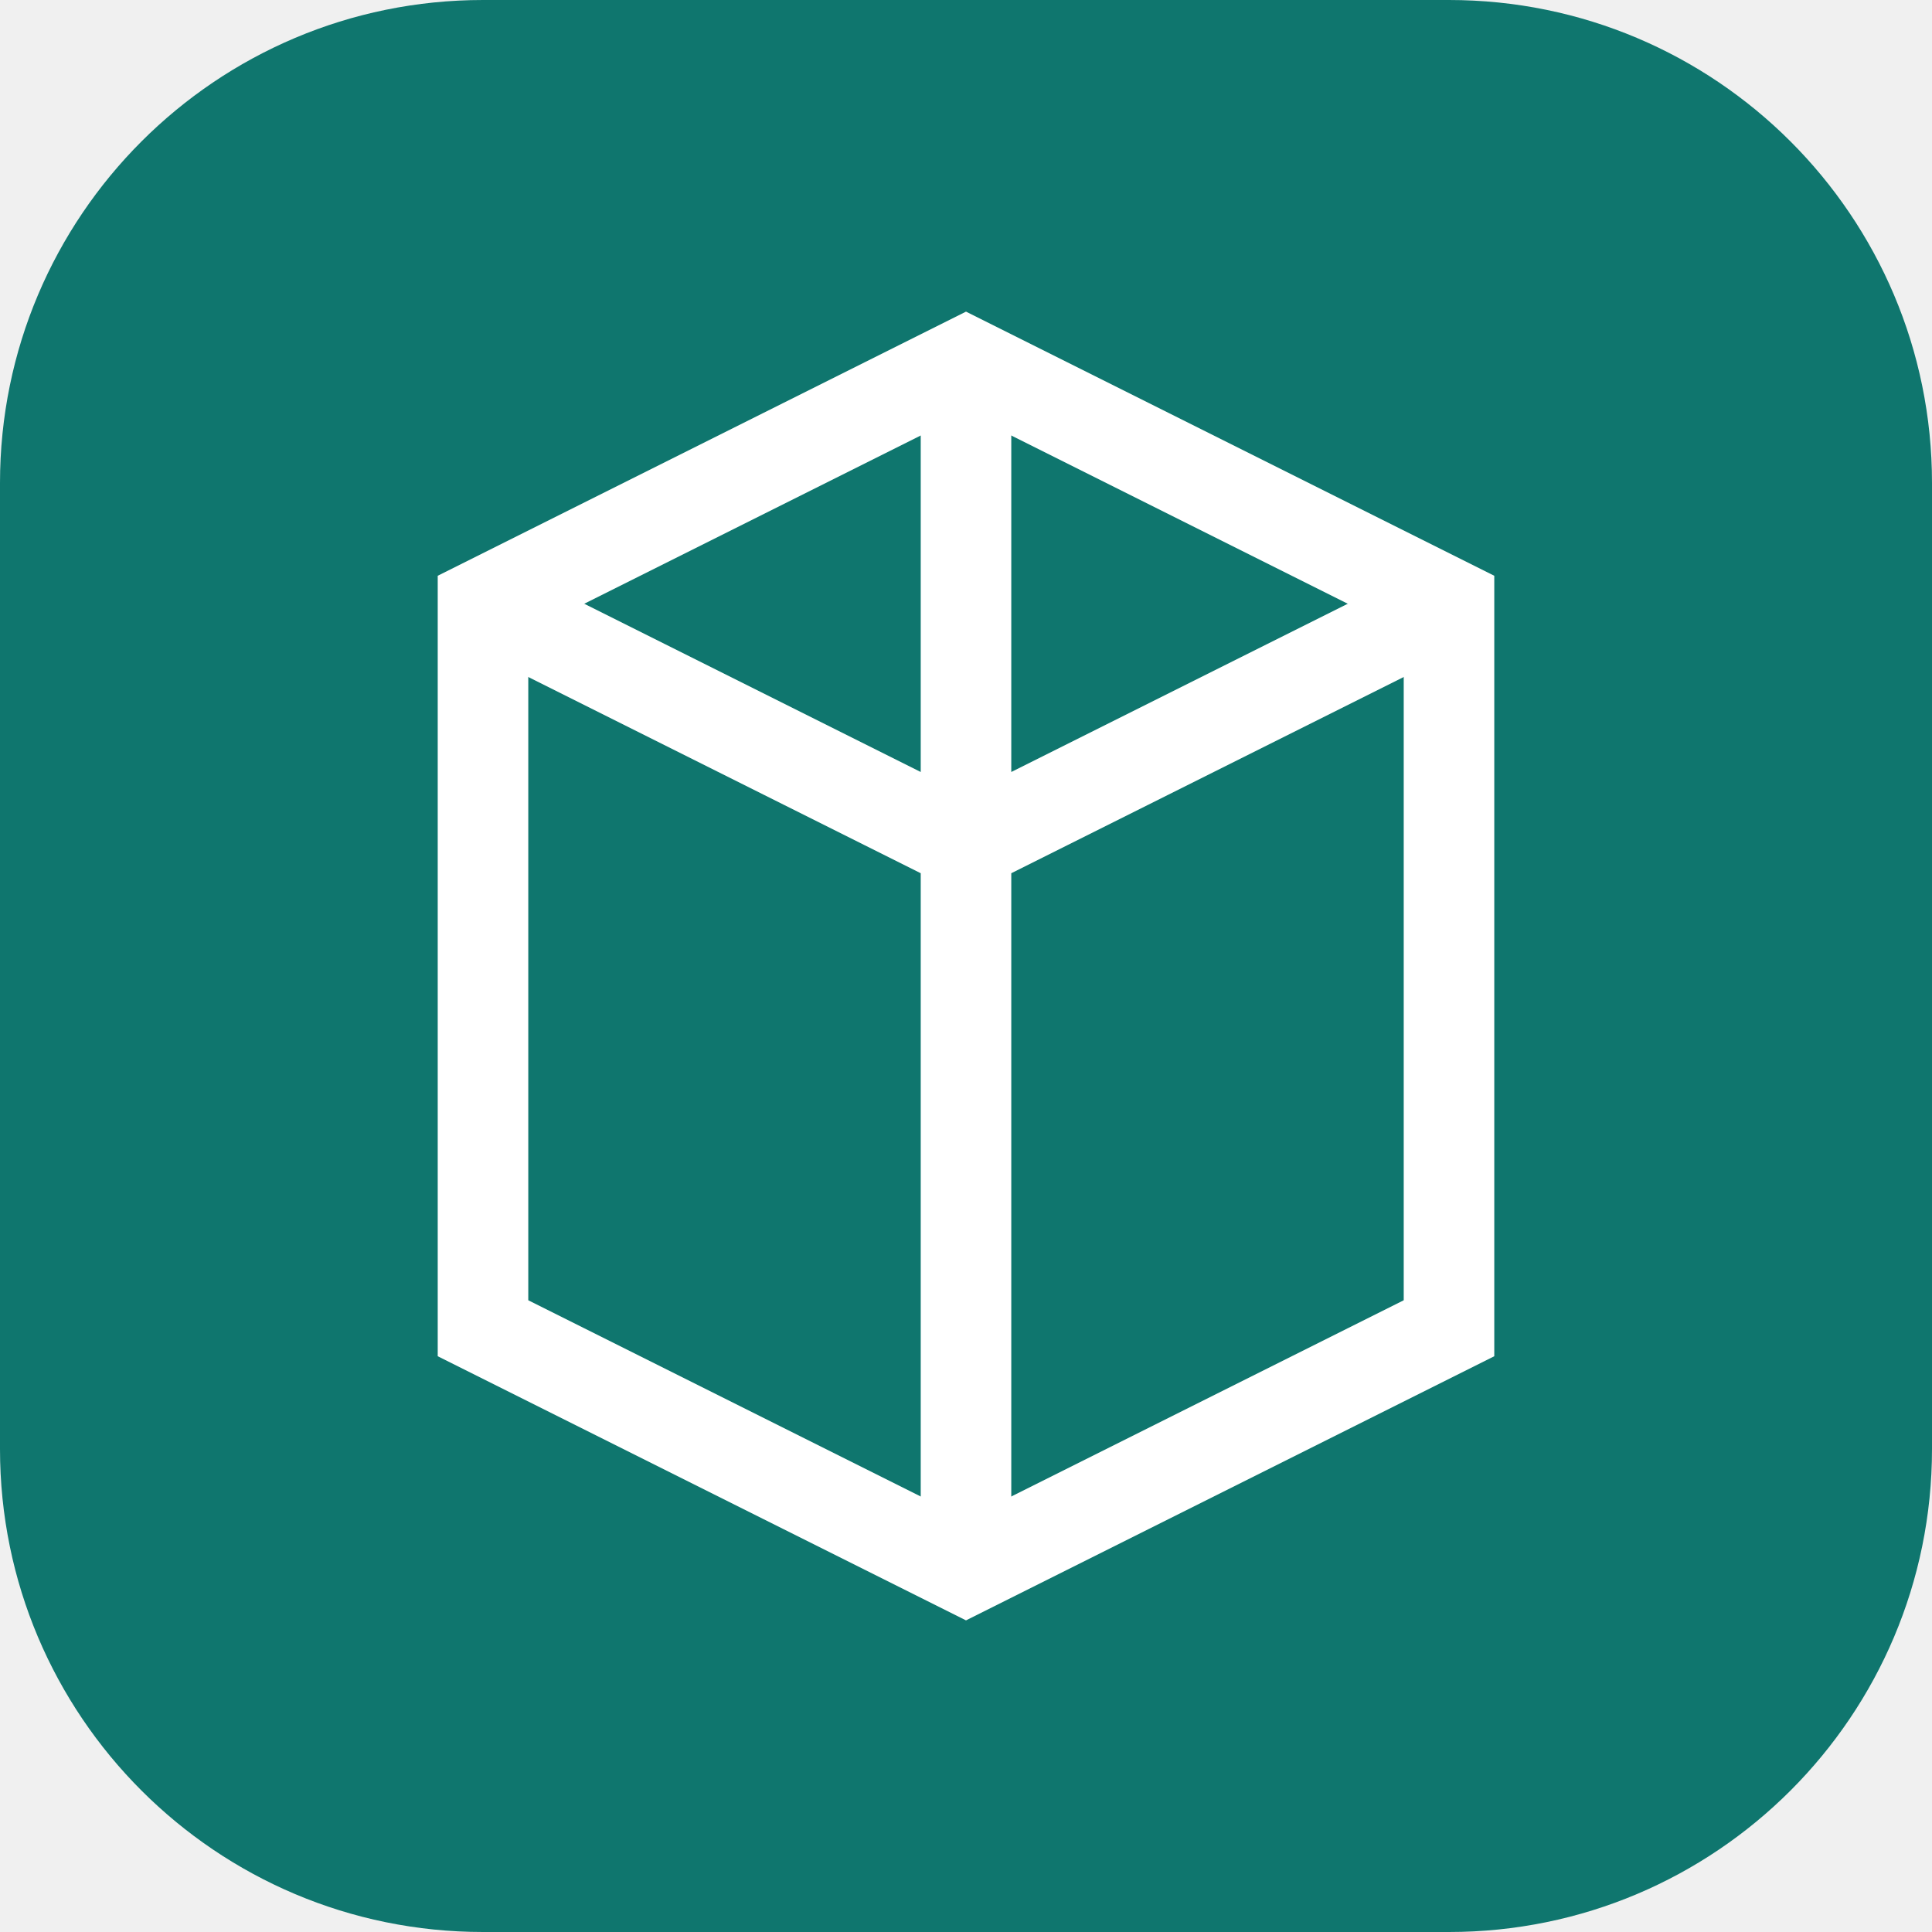
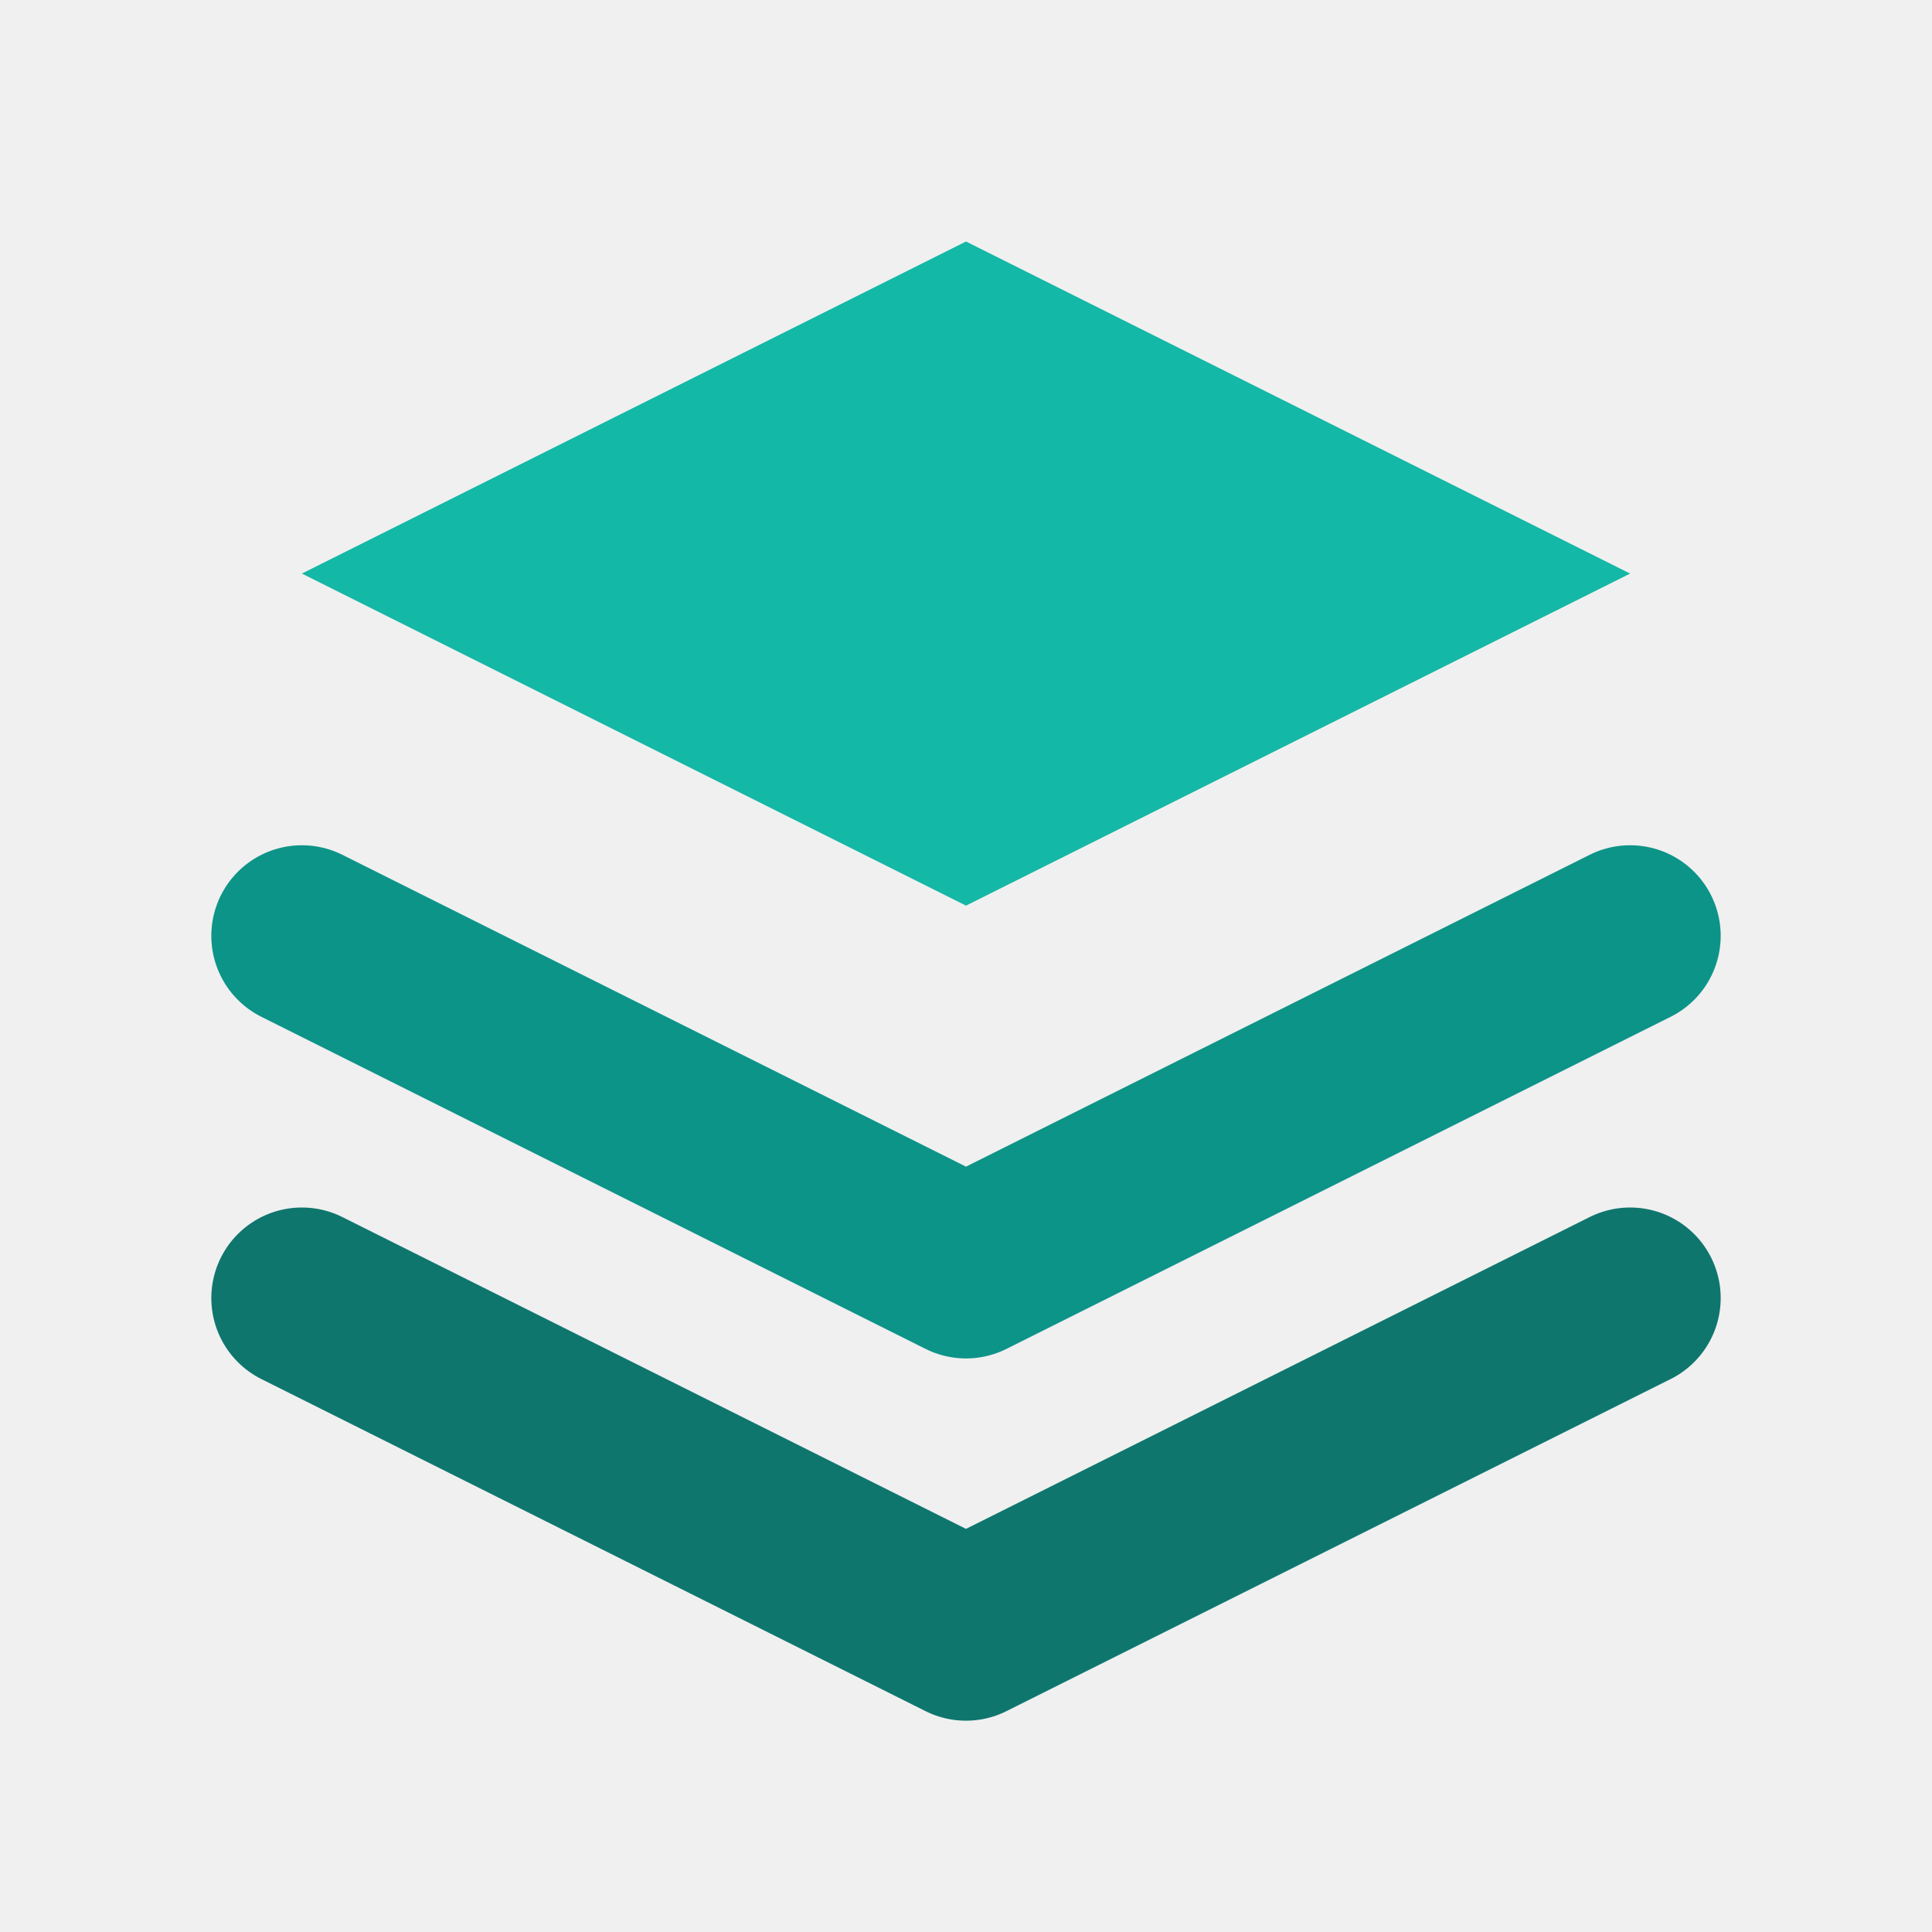
<svg xmlns="http://www.w3.org/2000/svg" viewBox="0 0 32 32" fill="none">
-   <rect width="32" height="32" rx="8" fill="#0f766e" />
-   <path d="M8 22V10l8-4 8 4v12l-8 4-8-4z" stroke="#fff" stroke-width="1.5" fill="none" />
-   <path d="M16 6v20M8 10l8 4 8-4" stroke="#fff" stroke-width="1.5" />
+   <path d="M16 4 L27 9.5 L16 15 L5 9.5 Z" fill="#14b8a6" />
+   <path d="M5 15.5 L16 21 L27 15.5" stroke="#0d9488" stroke-width="3" stroke-linecap="round" stroke-linejoin="round" />
+   <path d="M5 21.5 L16 27 L27 21.5" stroke="#0f766e" stroke-width="3" stroke-linecap="round" stroke-linejoin="round" />
</svg>
